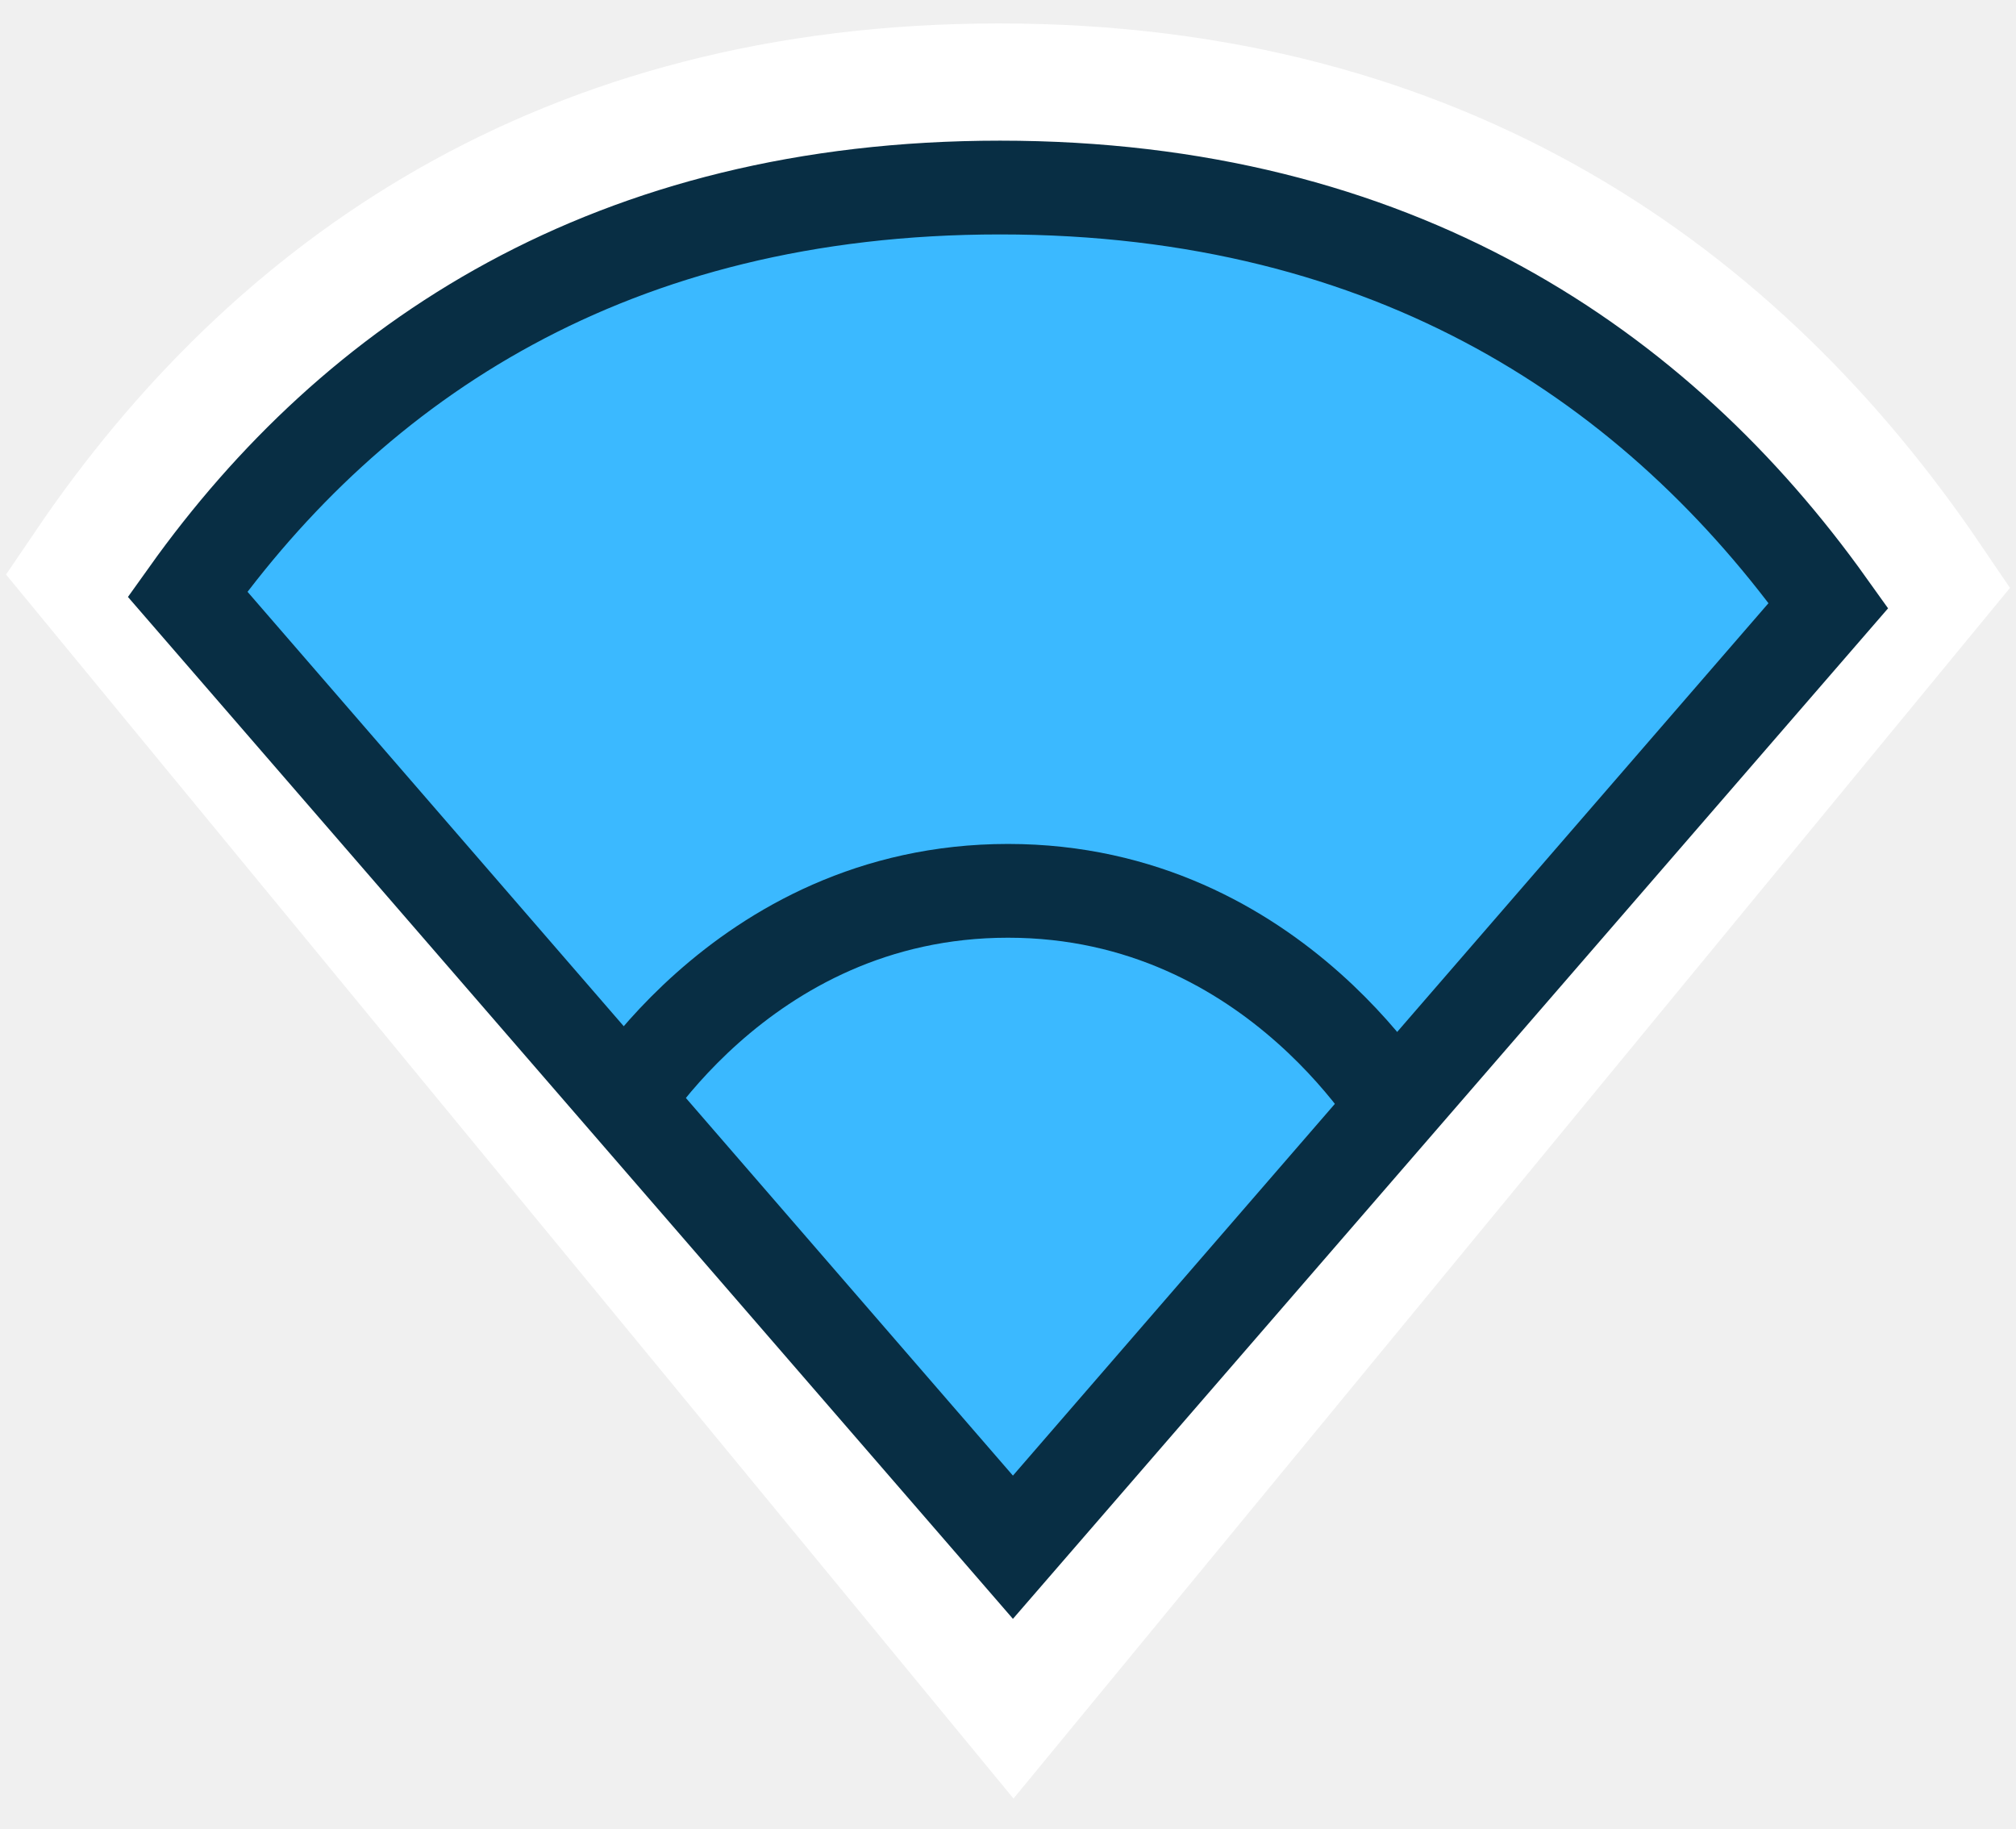
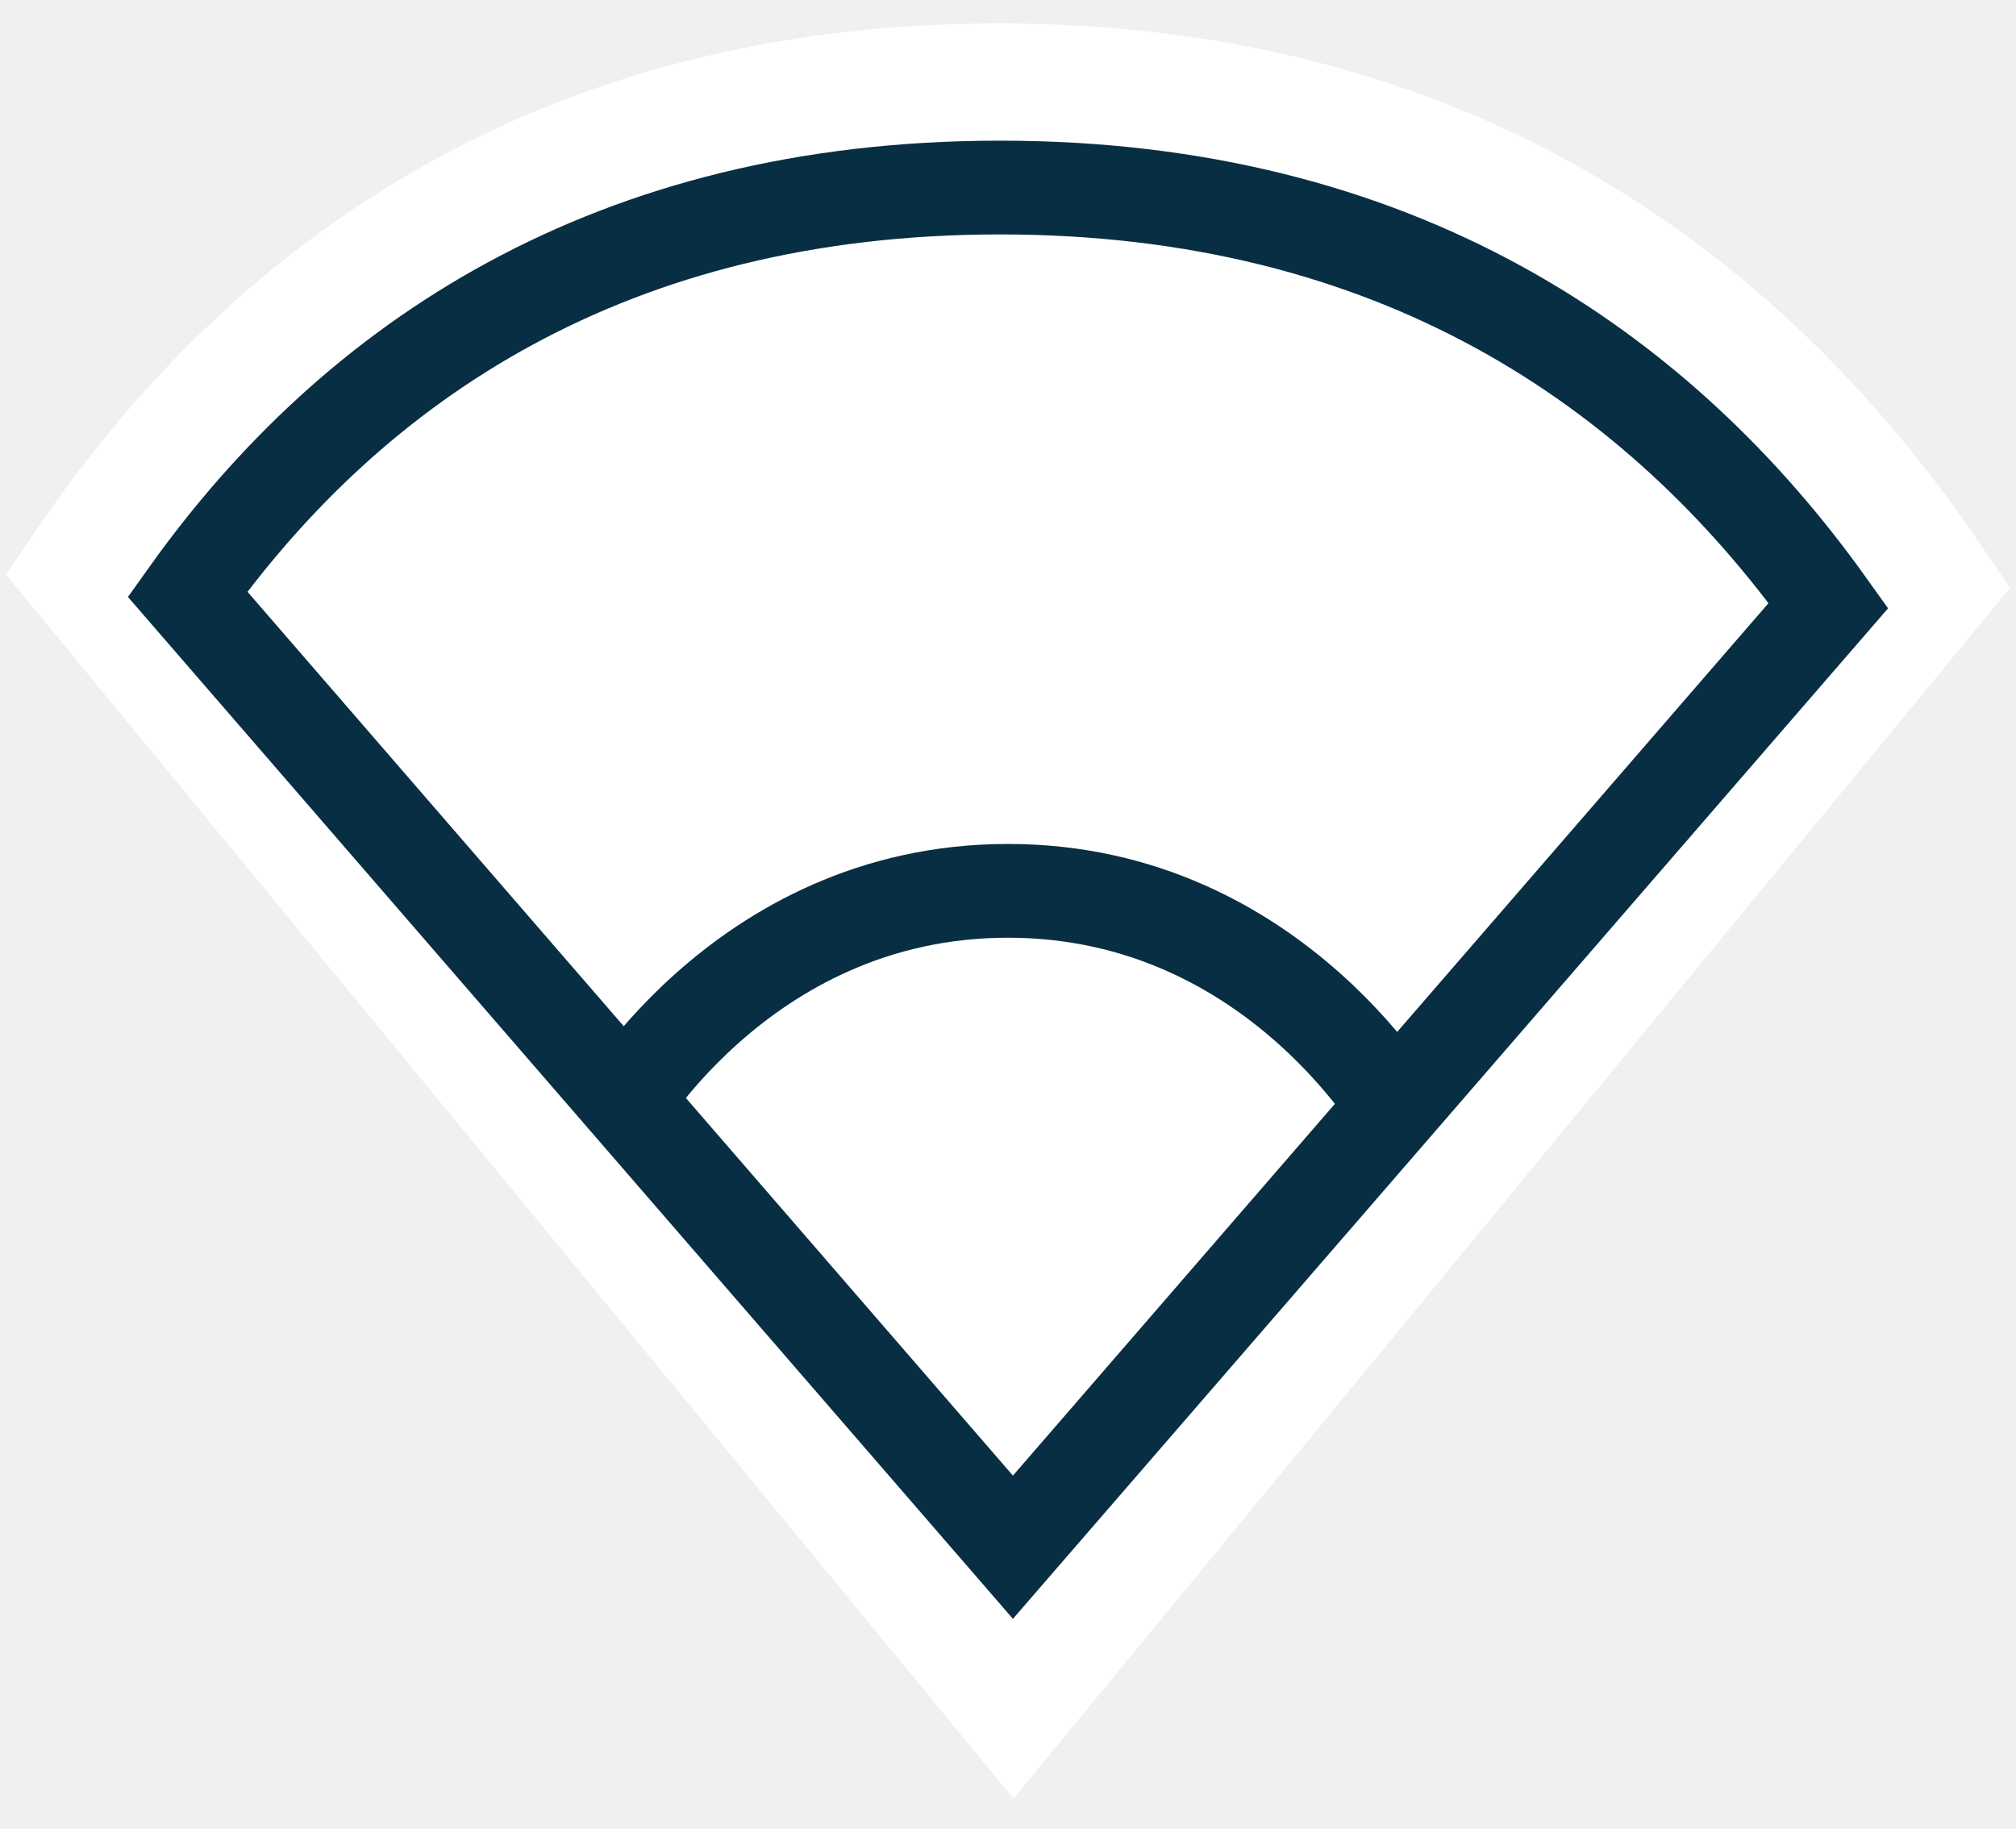
<svg xmlns="http://www.w3.org/2000/svg" width="43" height="39" viewBox="0 0 43 39" fill="none">
-   <path d="M21.31 2C12.078 2 5.953 6.338 2 12.167L21.617 36L41 12.452C36.947 6.48 30.693 2 21.31 2Z" fill="#3BB9FF" stroke="white" stroke-width="3" />
-   <path d="M21.33 4C13.044 4 7.547 7.7 4 12.672L21.605 33L39 12.915C35.363 7.821 29.75 4 21.33 4Z" fill="#3BB9FF" stroke="#082E44" stroke-width="2" />
+   <path d="M21.31 2C12.078 2 5.953 6.338 2 12.167L21.617 36L41 12.452C36.947 6.48 30.693 2 21.31 2Z" fill="white" stroke="white" stroke-width="3" />
+   <path d="M21.33 4C13.044 4 7.547 7.7 4 12.672L21.605 33L39 12.915C35.363 7.821 29.75 4 21.33 4Z" fill="white" stroke="#082E44" stroke-width="2" />
  <path d="M13 24C13 24 15.732 19 21.5 19C27.268 19 30 24 30 24" stroke="#082E44" stroke-width="2" />
</svg>
